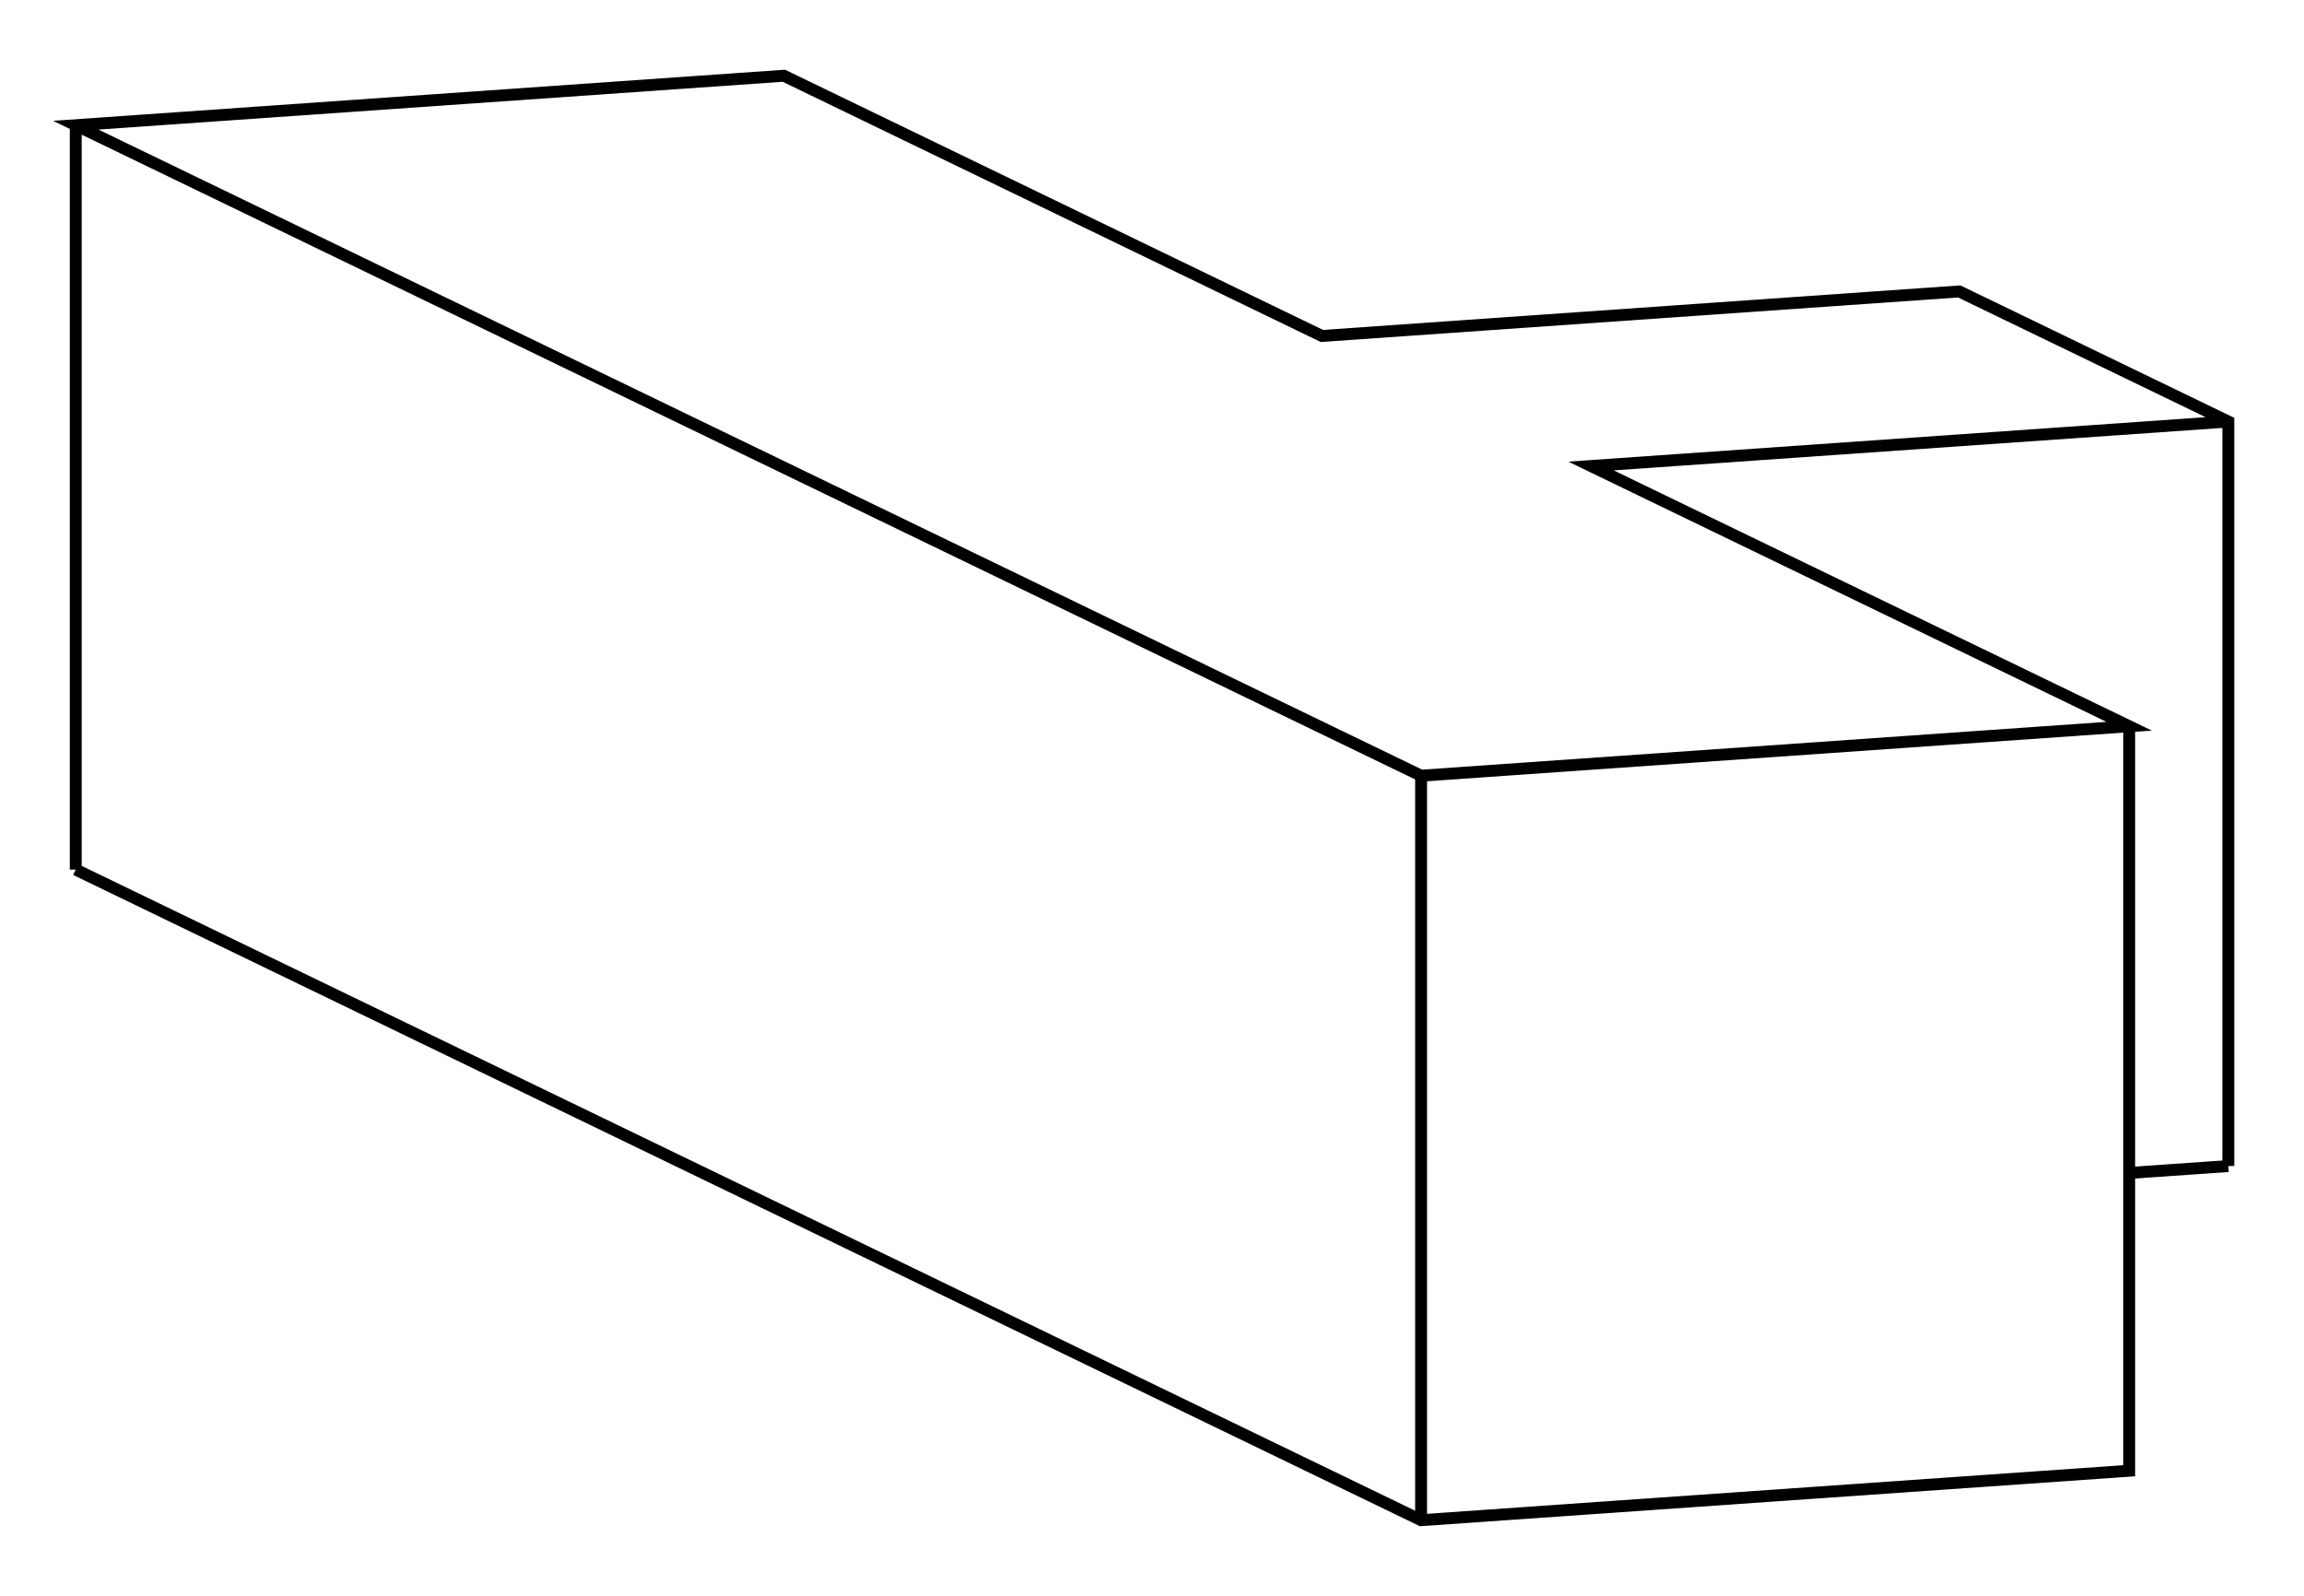
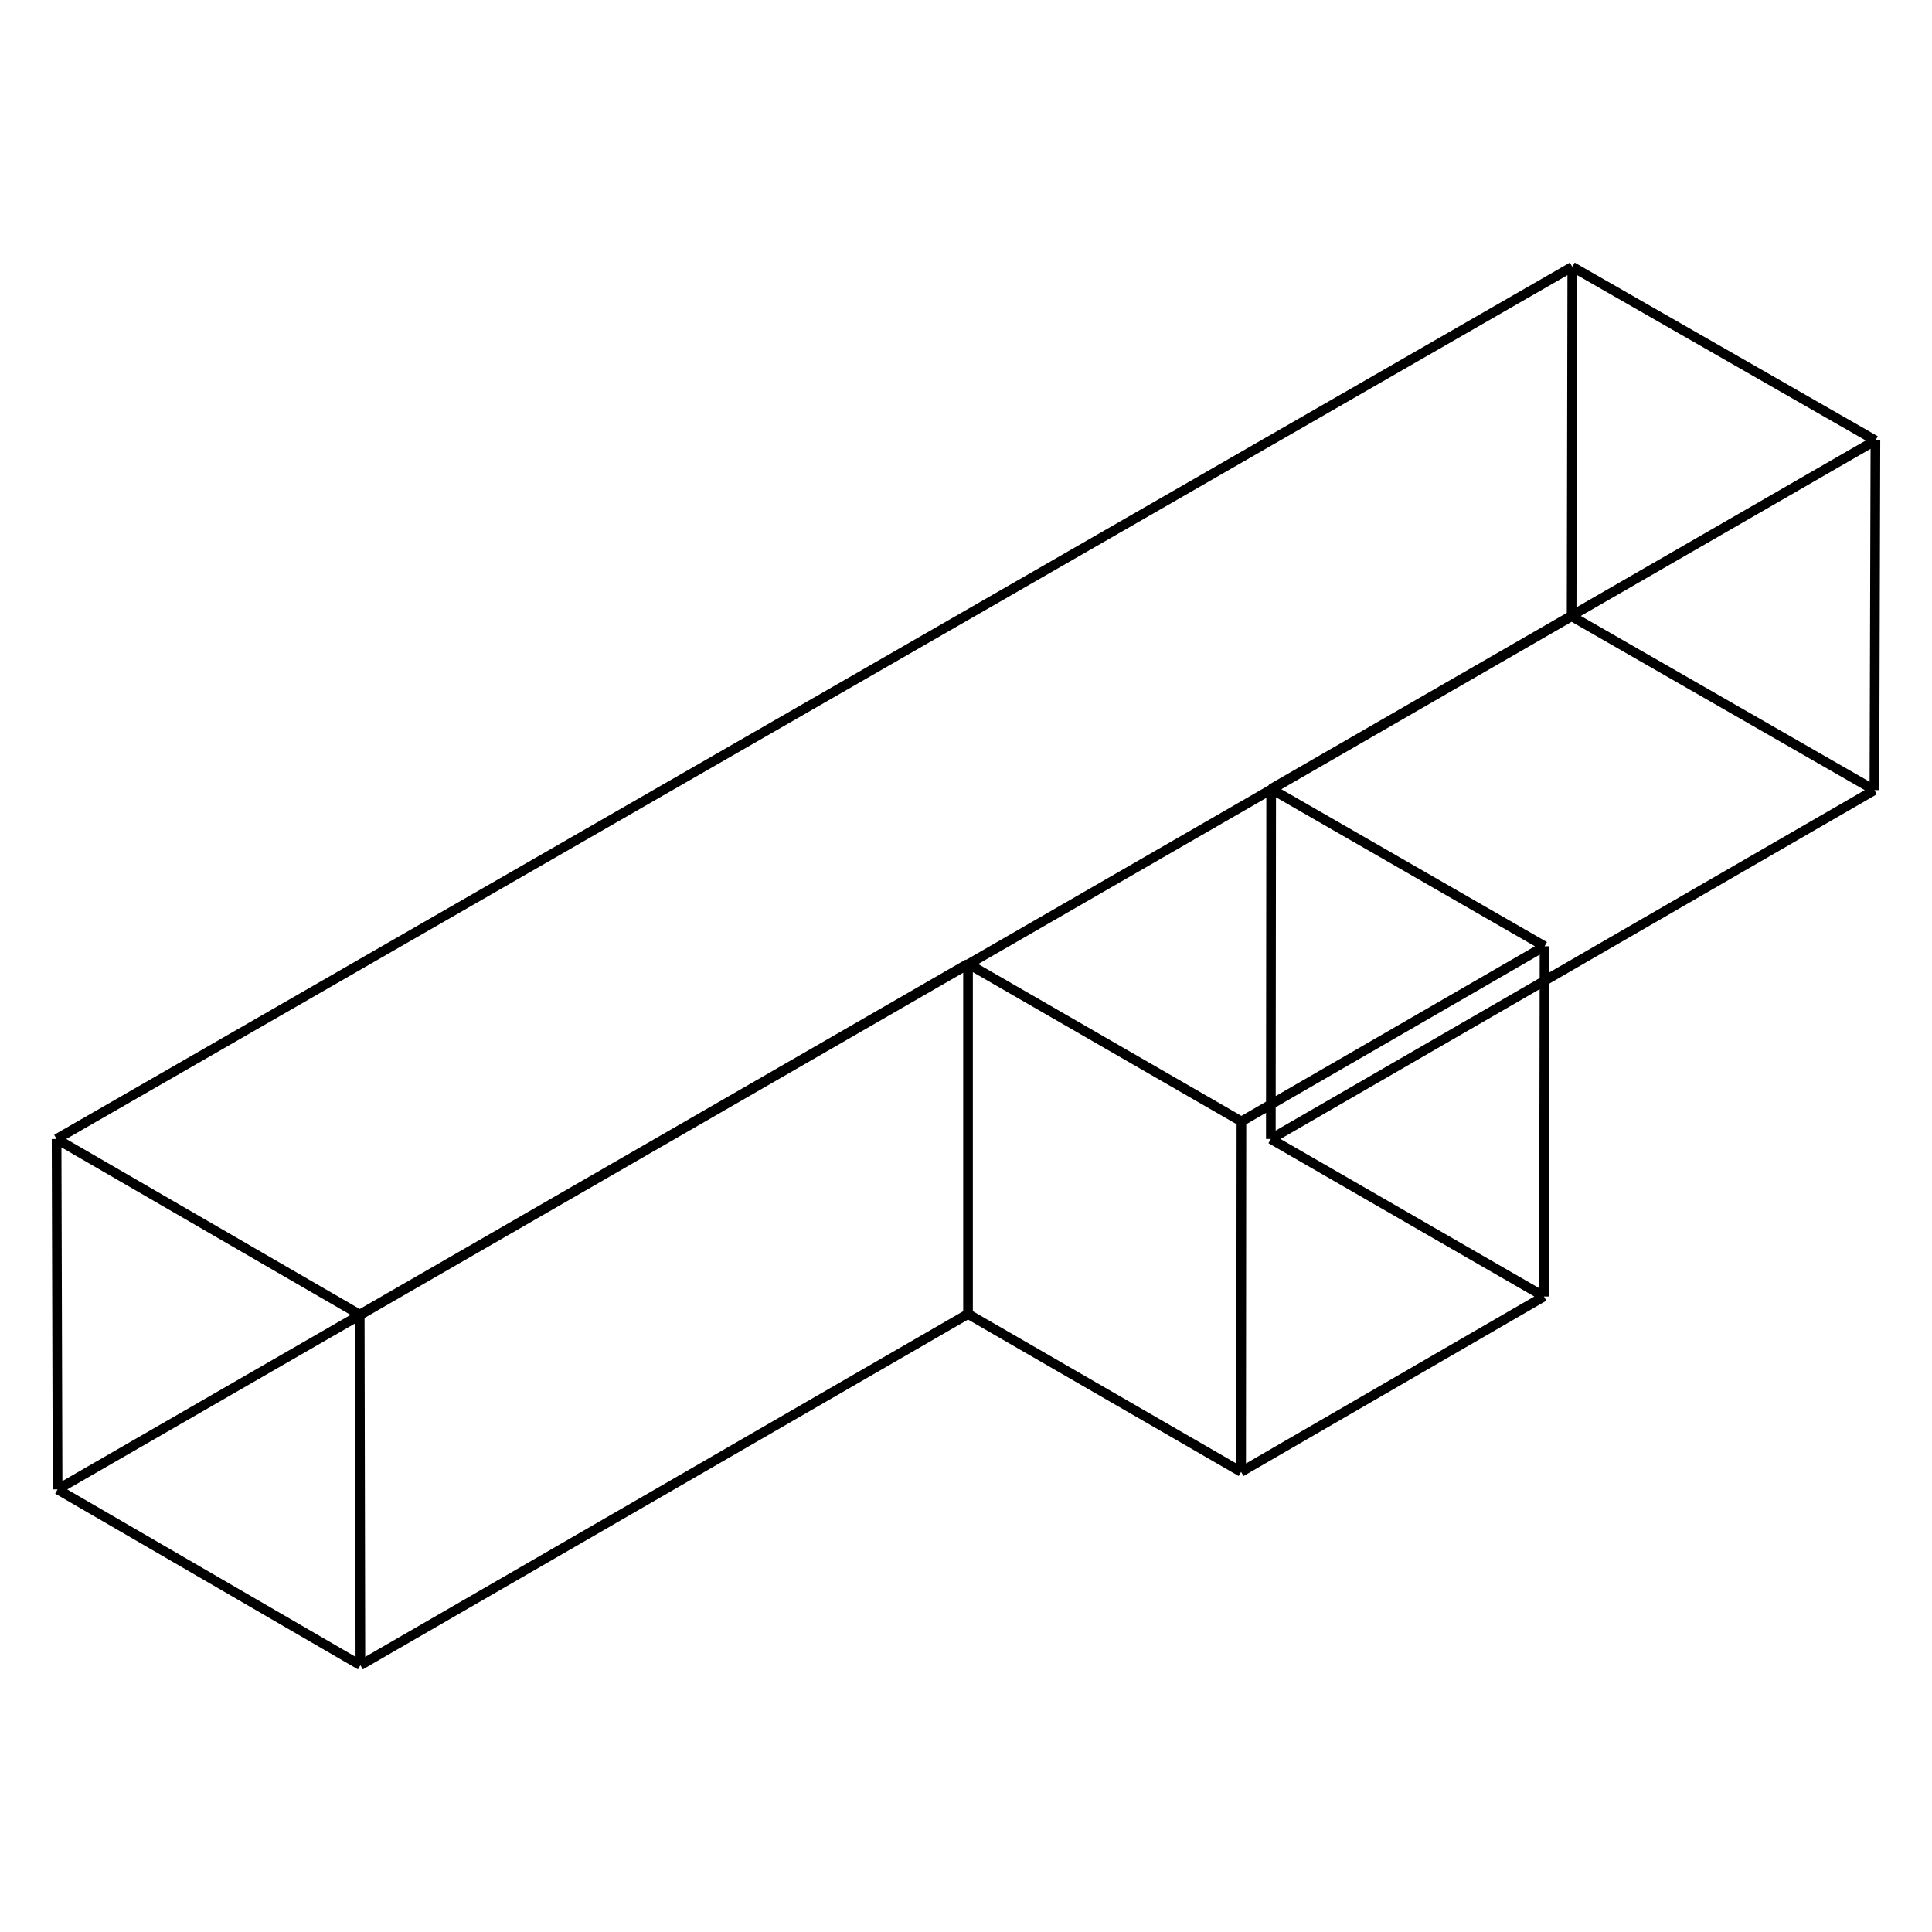
- <svg xmlns="http://www.w3.org/2000/svg" version="1.1" viewBox="-18.761 -10.242 30.417 21.072" fill="none" stroke="black" stroke-width="0.6%" vector-effect="non-scaling-stroke">
-   <path d="M 10.657 5.154 L 10.657 -4.676 L 7.104 -6.394 L -1.309 -5.806 L -8.413 -9.242 L -17.761 -8.589 L 0 0 L 9.348 -0.653 L 2.243 -4.089 L 10.657 -4.676" />
-   <path d="M 9.348 5.245 L 10.657 5.154" />
-   <path d="M -17.761 1.24 L -17.761 -8.589" />
-   <path d="M 0 9.83 L 0 0" />
-   <path d="M -17.761 1.24 L 0 9.83 L 9.348 9.177 L 9.348 -0.653" />
+ <svg xmlns="http://www.w3.org/2000/svg" viewBox="0 0 800 800">
+   <path d="M400.838,544.097 L400.838,399.074 M513.922,609.459 L514.048,464.364 M400.838,544.097 L513.922,609.459 M400.838,399.074 L514.048,464.364 M639.306,536.843 L639.571,391.828 M513.922,609.459 L639.306,536.843 M514.048,464.364 L639.571,391.828 M526.222,471.626 L526.361,326.684 M639.306,536.843 L526.222,471.626 M639.571,391.828 L526.361,326.684 M776.156,327.166 L776.572,182.385 M526.222,471.626 L776.156,327.166 M526.361,326.684 L776.572,182.385 M650.773,255.176 L651.05,110.476 M776.156,327.166 L650.773,255.176 M776.572,182.385 L651.05,110.476 M23.848,616.73 L23.428,471.626 M650.773,255.176 L23.848,616.73 M651.05,110.476 L23.428,471.626 M149.231,689.524 L148.95,544.34 M23.848,616.73 L149.231,689.524 M23.428,471.626 L148.95,544.34 M149.231,689.524 L400.838,544.097 M148.95,544.34 L400.838,399.074" stroke="black" stroke-width="4" fill="red" />
</svg>
